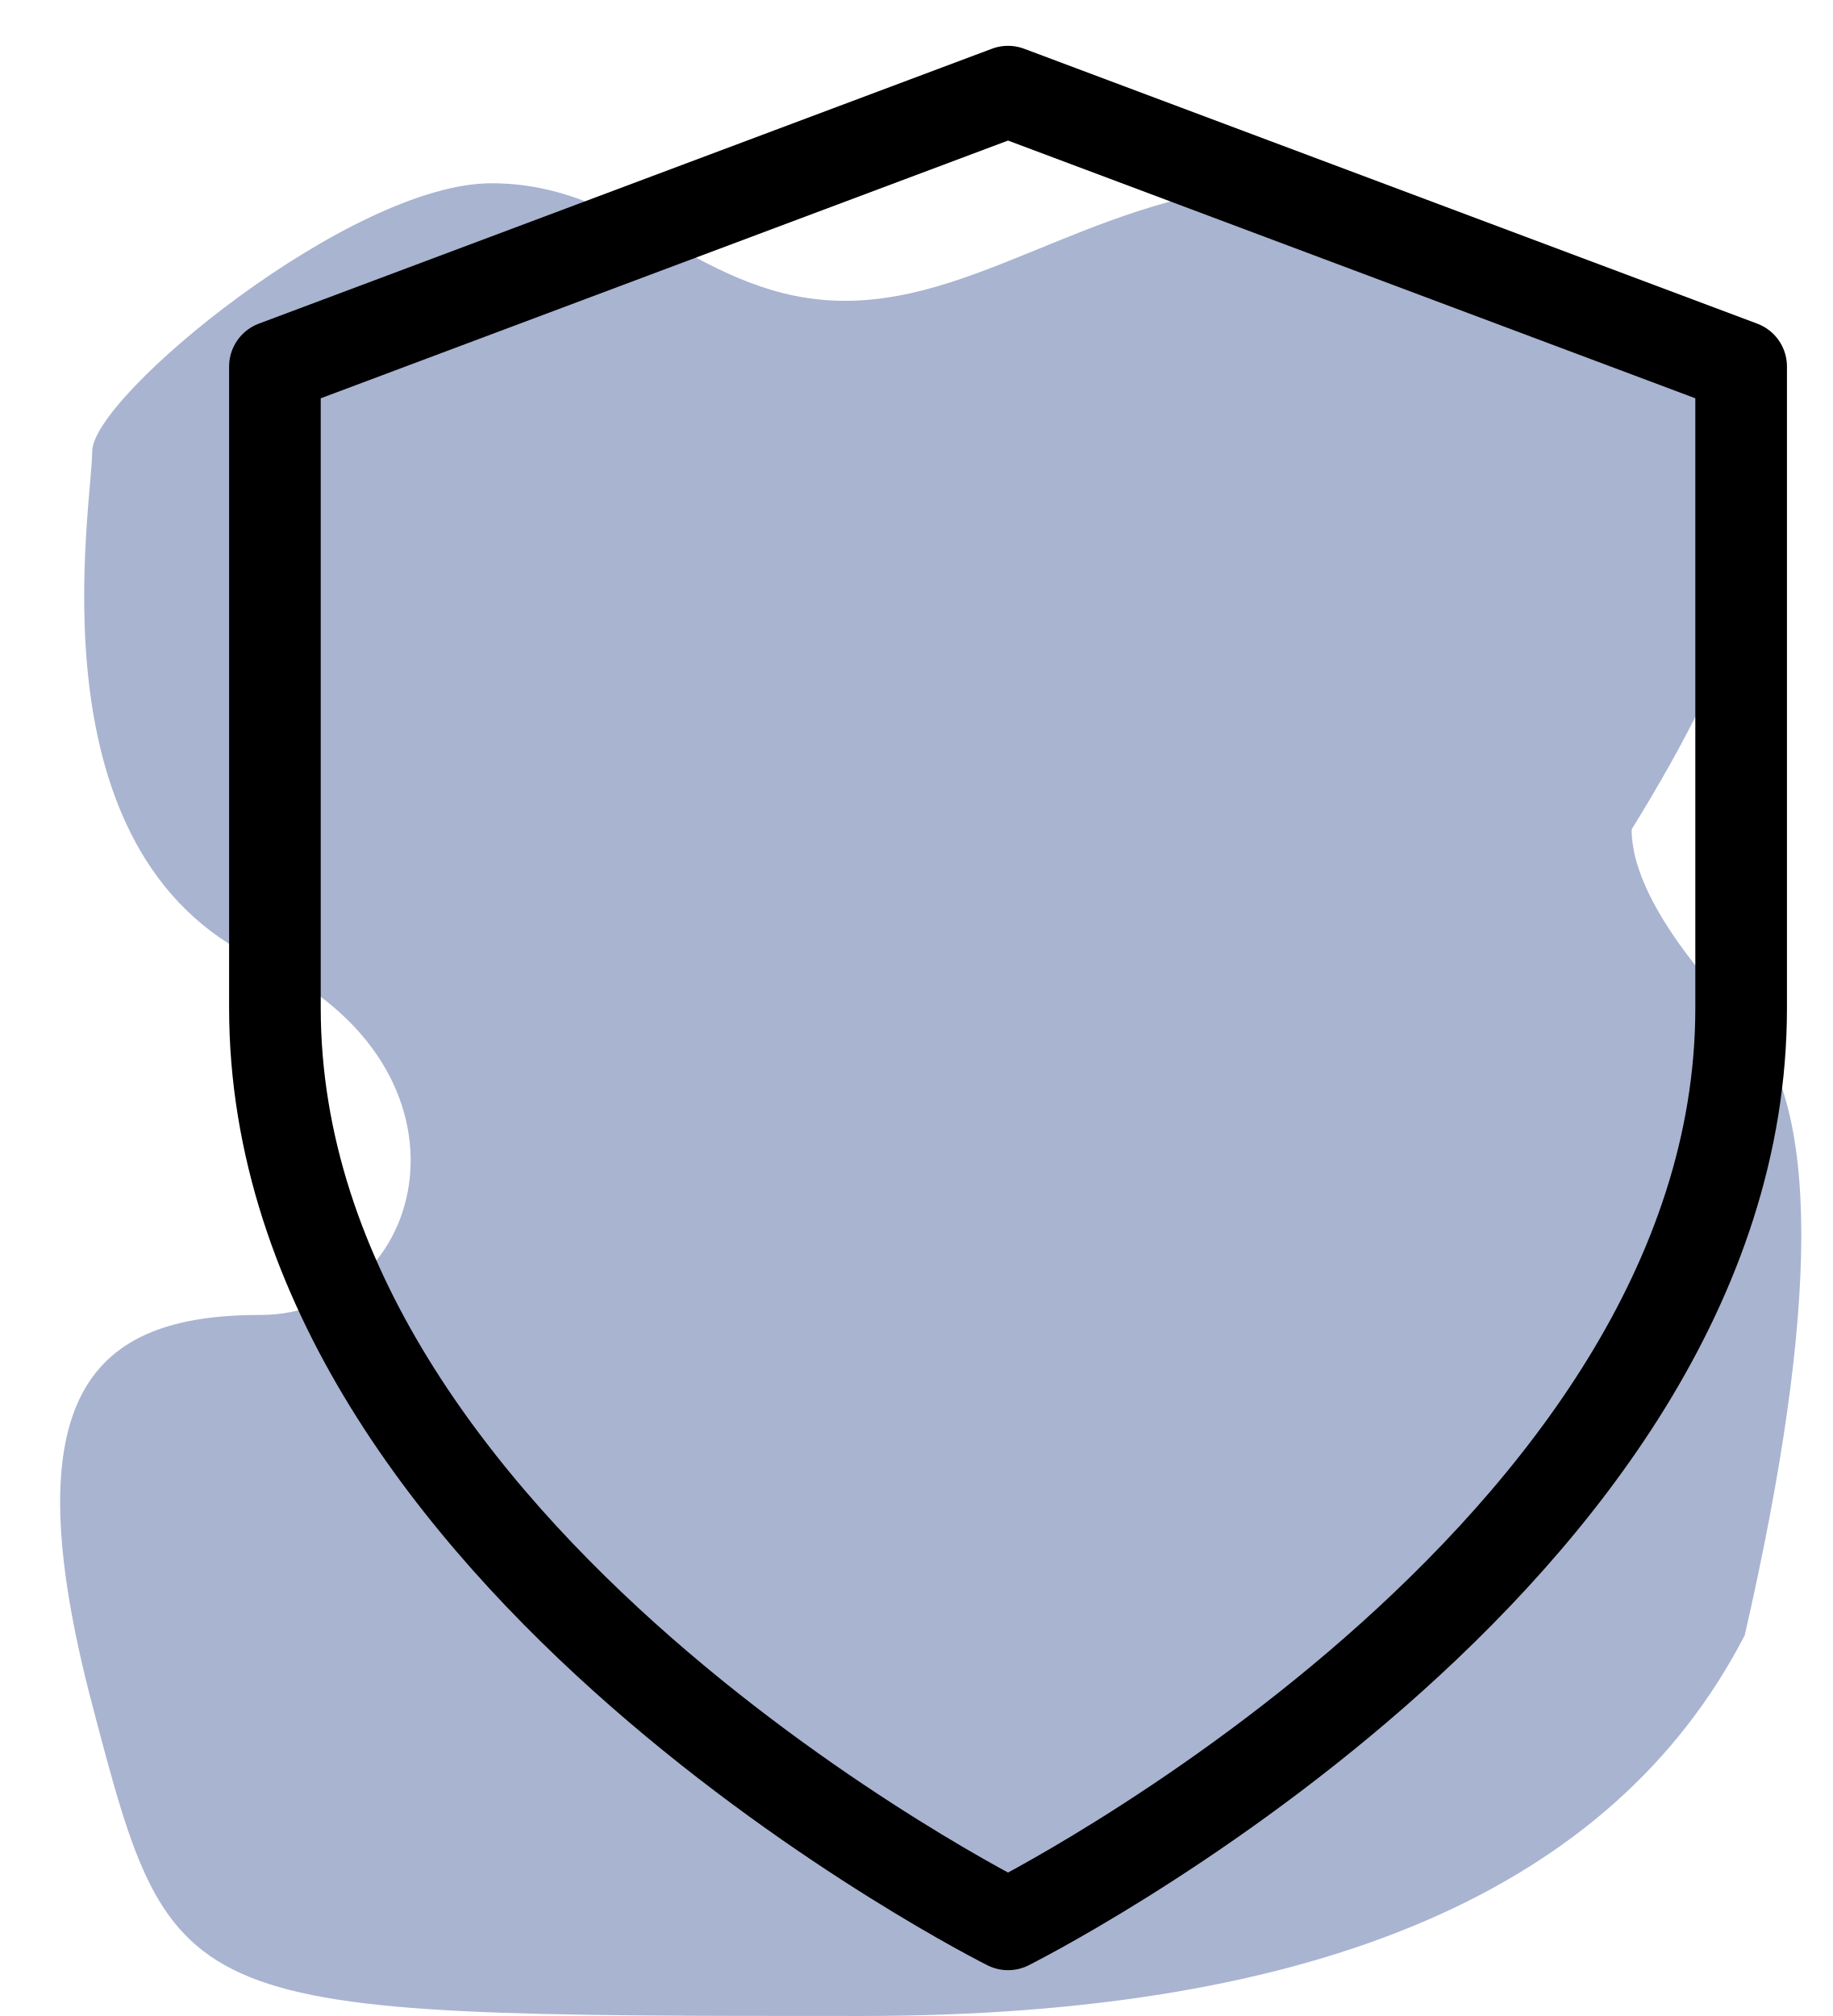
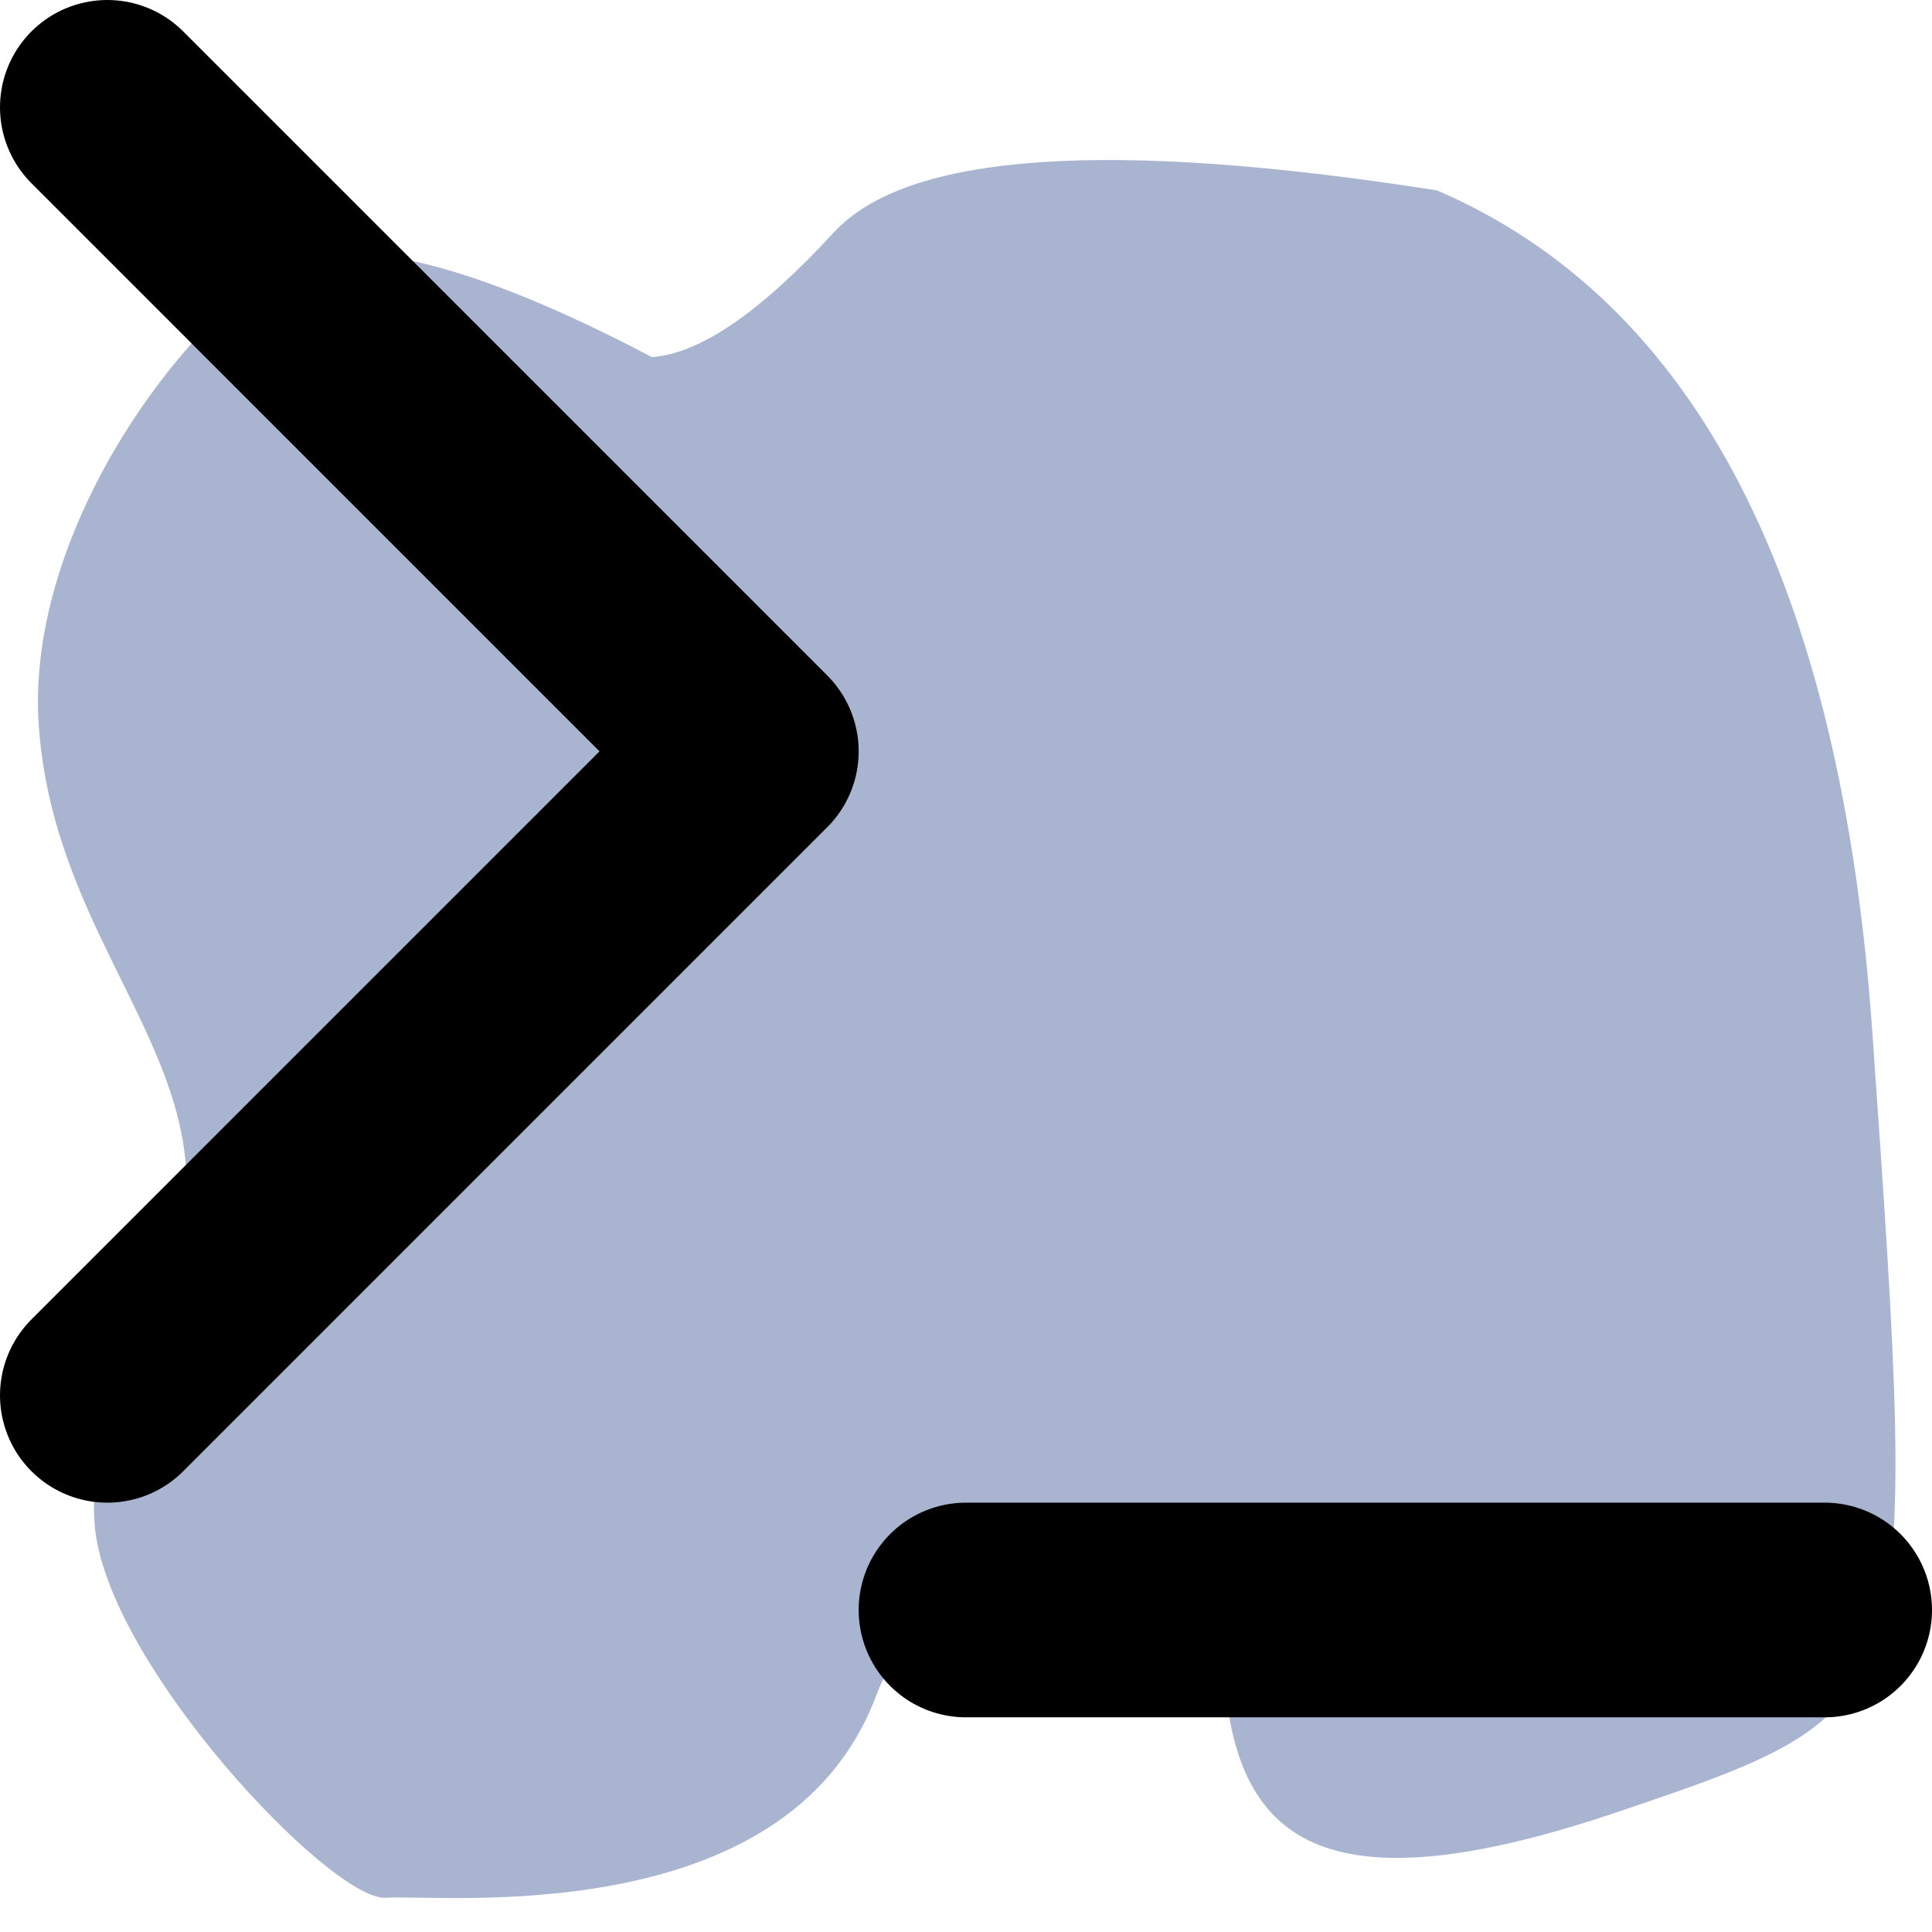
- <svg xmlns="http://www.w3.org/2000/svg" width="20px" height="22px" viewBox="0 0 20 22" version="1.1">
+ <svg xmlns="http://www.w3.org/2000/svg" width="18px" height="18px" viewBox="0 0 18 18" version="1.1">
  <defs />
  <g id="Page-1" stroke="none" stroke-width="1" fill="none" fill-rule="evenodd">
-     <path d="M7.207,4.351 C5.212,3.117 3.836,2.706 3.081,3.117 C1.949,3.734 0.156,5.85 0.156,7.946 C0.156,10.042 1.439,11.371 1.439,12.933 C1.439,14.495 0.156,15.256 0.156,16.793 C0.156,18.33 2.481,21.15 3.081,21.15 C3.682,21.15 7.463,21.845 8.64,19.319 C9.816,16.793 12.506,17.488 12.506,19.319 C12.506,21.15 13.362,22.044 16.759,21.15 C20.156,20.257 20.156,20.257 20.156,12.759 C20.156,7.761 18.771,4.547 16.001,3.117 C12.409,2.294 10.179,2.294 9.31,3.117 C8.441,3.94 7.74,4.351 7.207,4.351 Z" id="Path-3" fill="#A9B4D1" transform="translate(10.1562, 12) rotate(90) translate(-10.1562, -12) " />
-     <g id="shield" transform="translate(3, 1)" stroke="#000000" stroke-linecap="round" stroke-linejoin="round">
-       <path d="M8,20 C8,20 16,16 16,10 L16,3 L8,0 L0,3 L0,10 C0,16 8,20 8,20 Z" id="Shape" />
+     <g id="Artboard" transform="translate(-184, -424)">
+       <g id="Group" transform="translate(184, 425)">
+         <path d="M6.517,2.138 C4.836,1.099 3.678,0.752 3.042,1.099 C2.089,1.618 0.579,3.4 0.579,5.165 C0.579,6.93 1.66,8.049 1.66,9.365 C1.66,10.68 0.579,11.321 0.579,12.615 C0.579,13.91 2.537,16.284 3.042,16.284 C3.548,16.284 6.732,16.87 7.723,14.742 C8.714,12.615 10.979,13.2 10.979,14.742 C10.979,16.284 11.699,17.037 14.56,16.284 C17.421,15.532 17.421,15.532 17.421,9.218 C17.421,5.009 16.255,2.303 13.922,1.099 C10.897,0.406 9.019,0.406 8.287,1.099 C7.556,1.791 6.965,2.138 6.517,2.138 Z" id="Path-3" fill="#A9B4D1" transform="translate(9, 8.578947) rotate(-4) translate(-9, -8.578947) " />
+         <g id="terminal" transform="translate(1, 0)" stroke="#000000" stroke-linecap="round" stroke-linejoin="round" stroke-width="2">
+           <polyline id="Shape" points="0 12 6 6 0 0" />
+           <path d="M8,14 L16,14" id="Shape" />
+         </g>
+       </g>
    </g>
  </g>
</svg>
